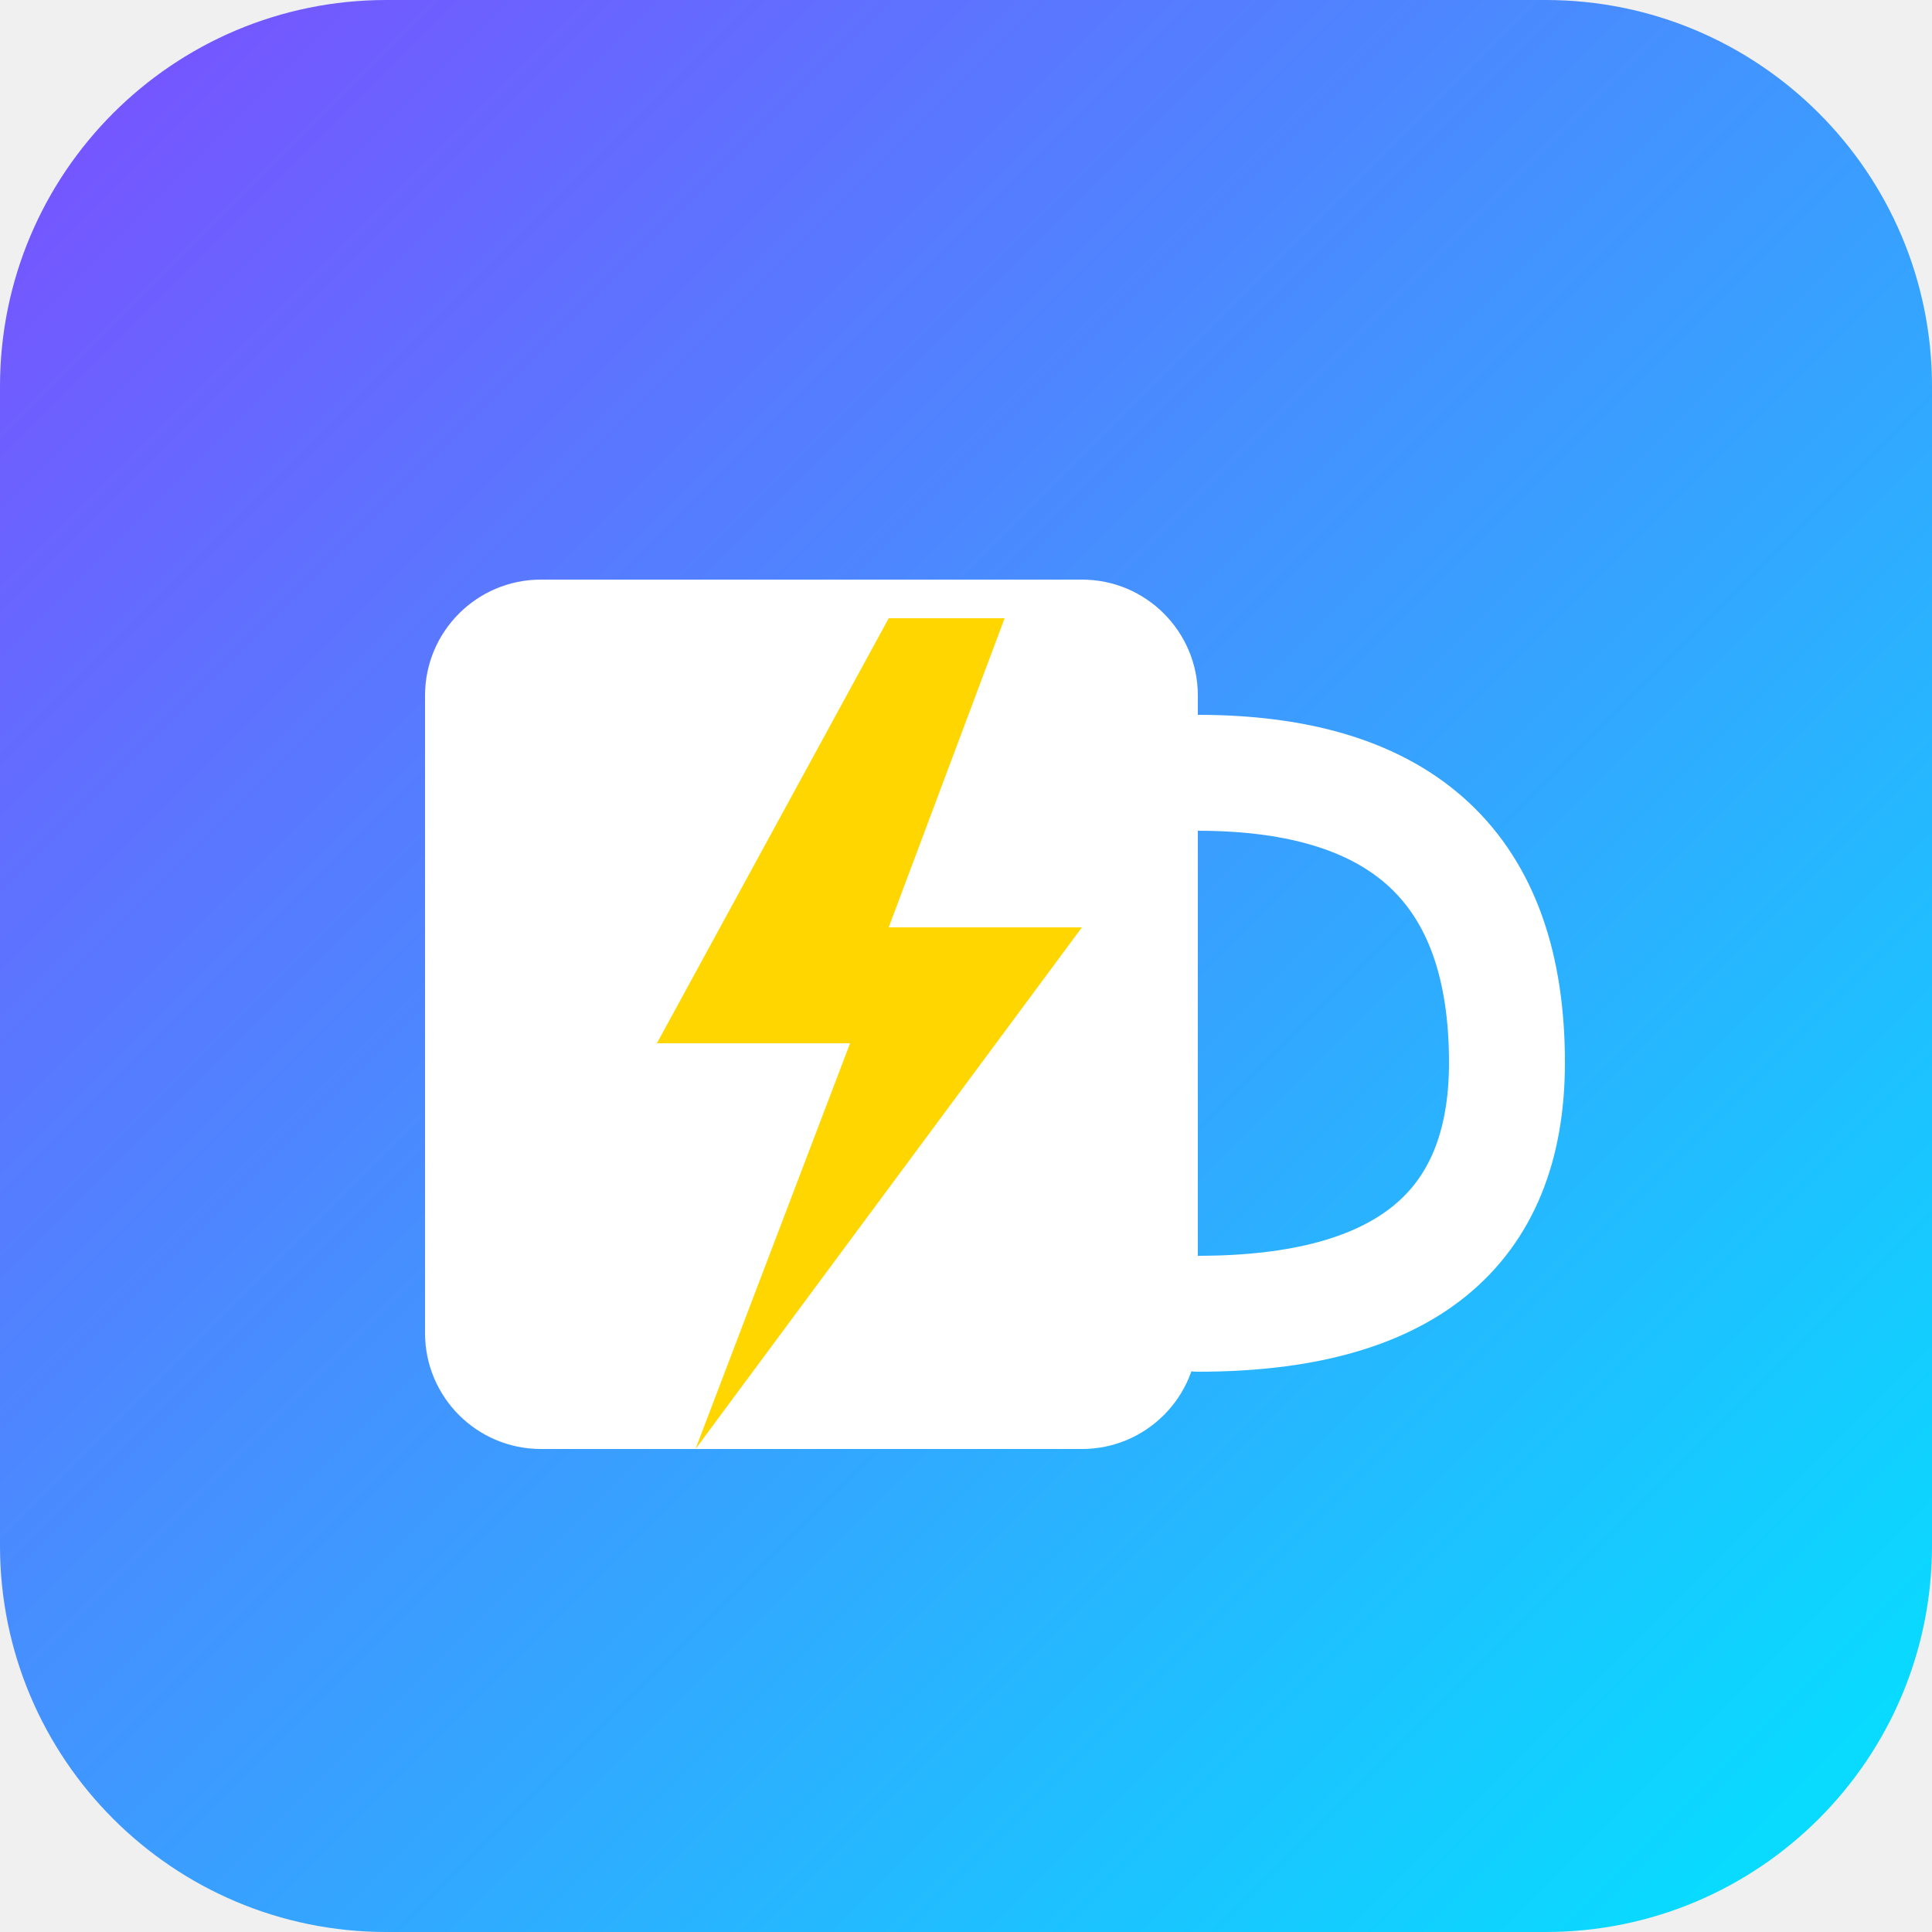
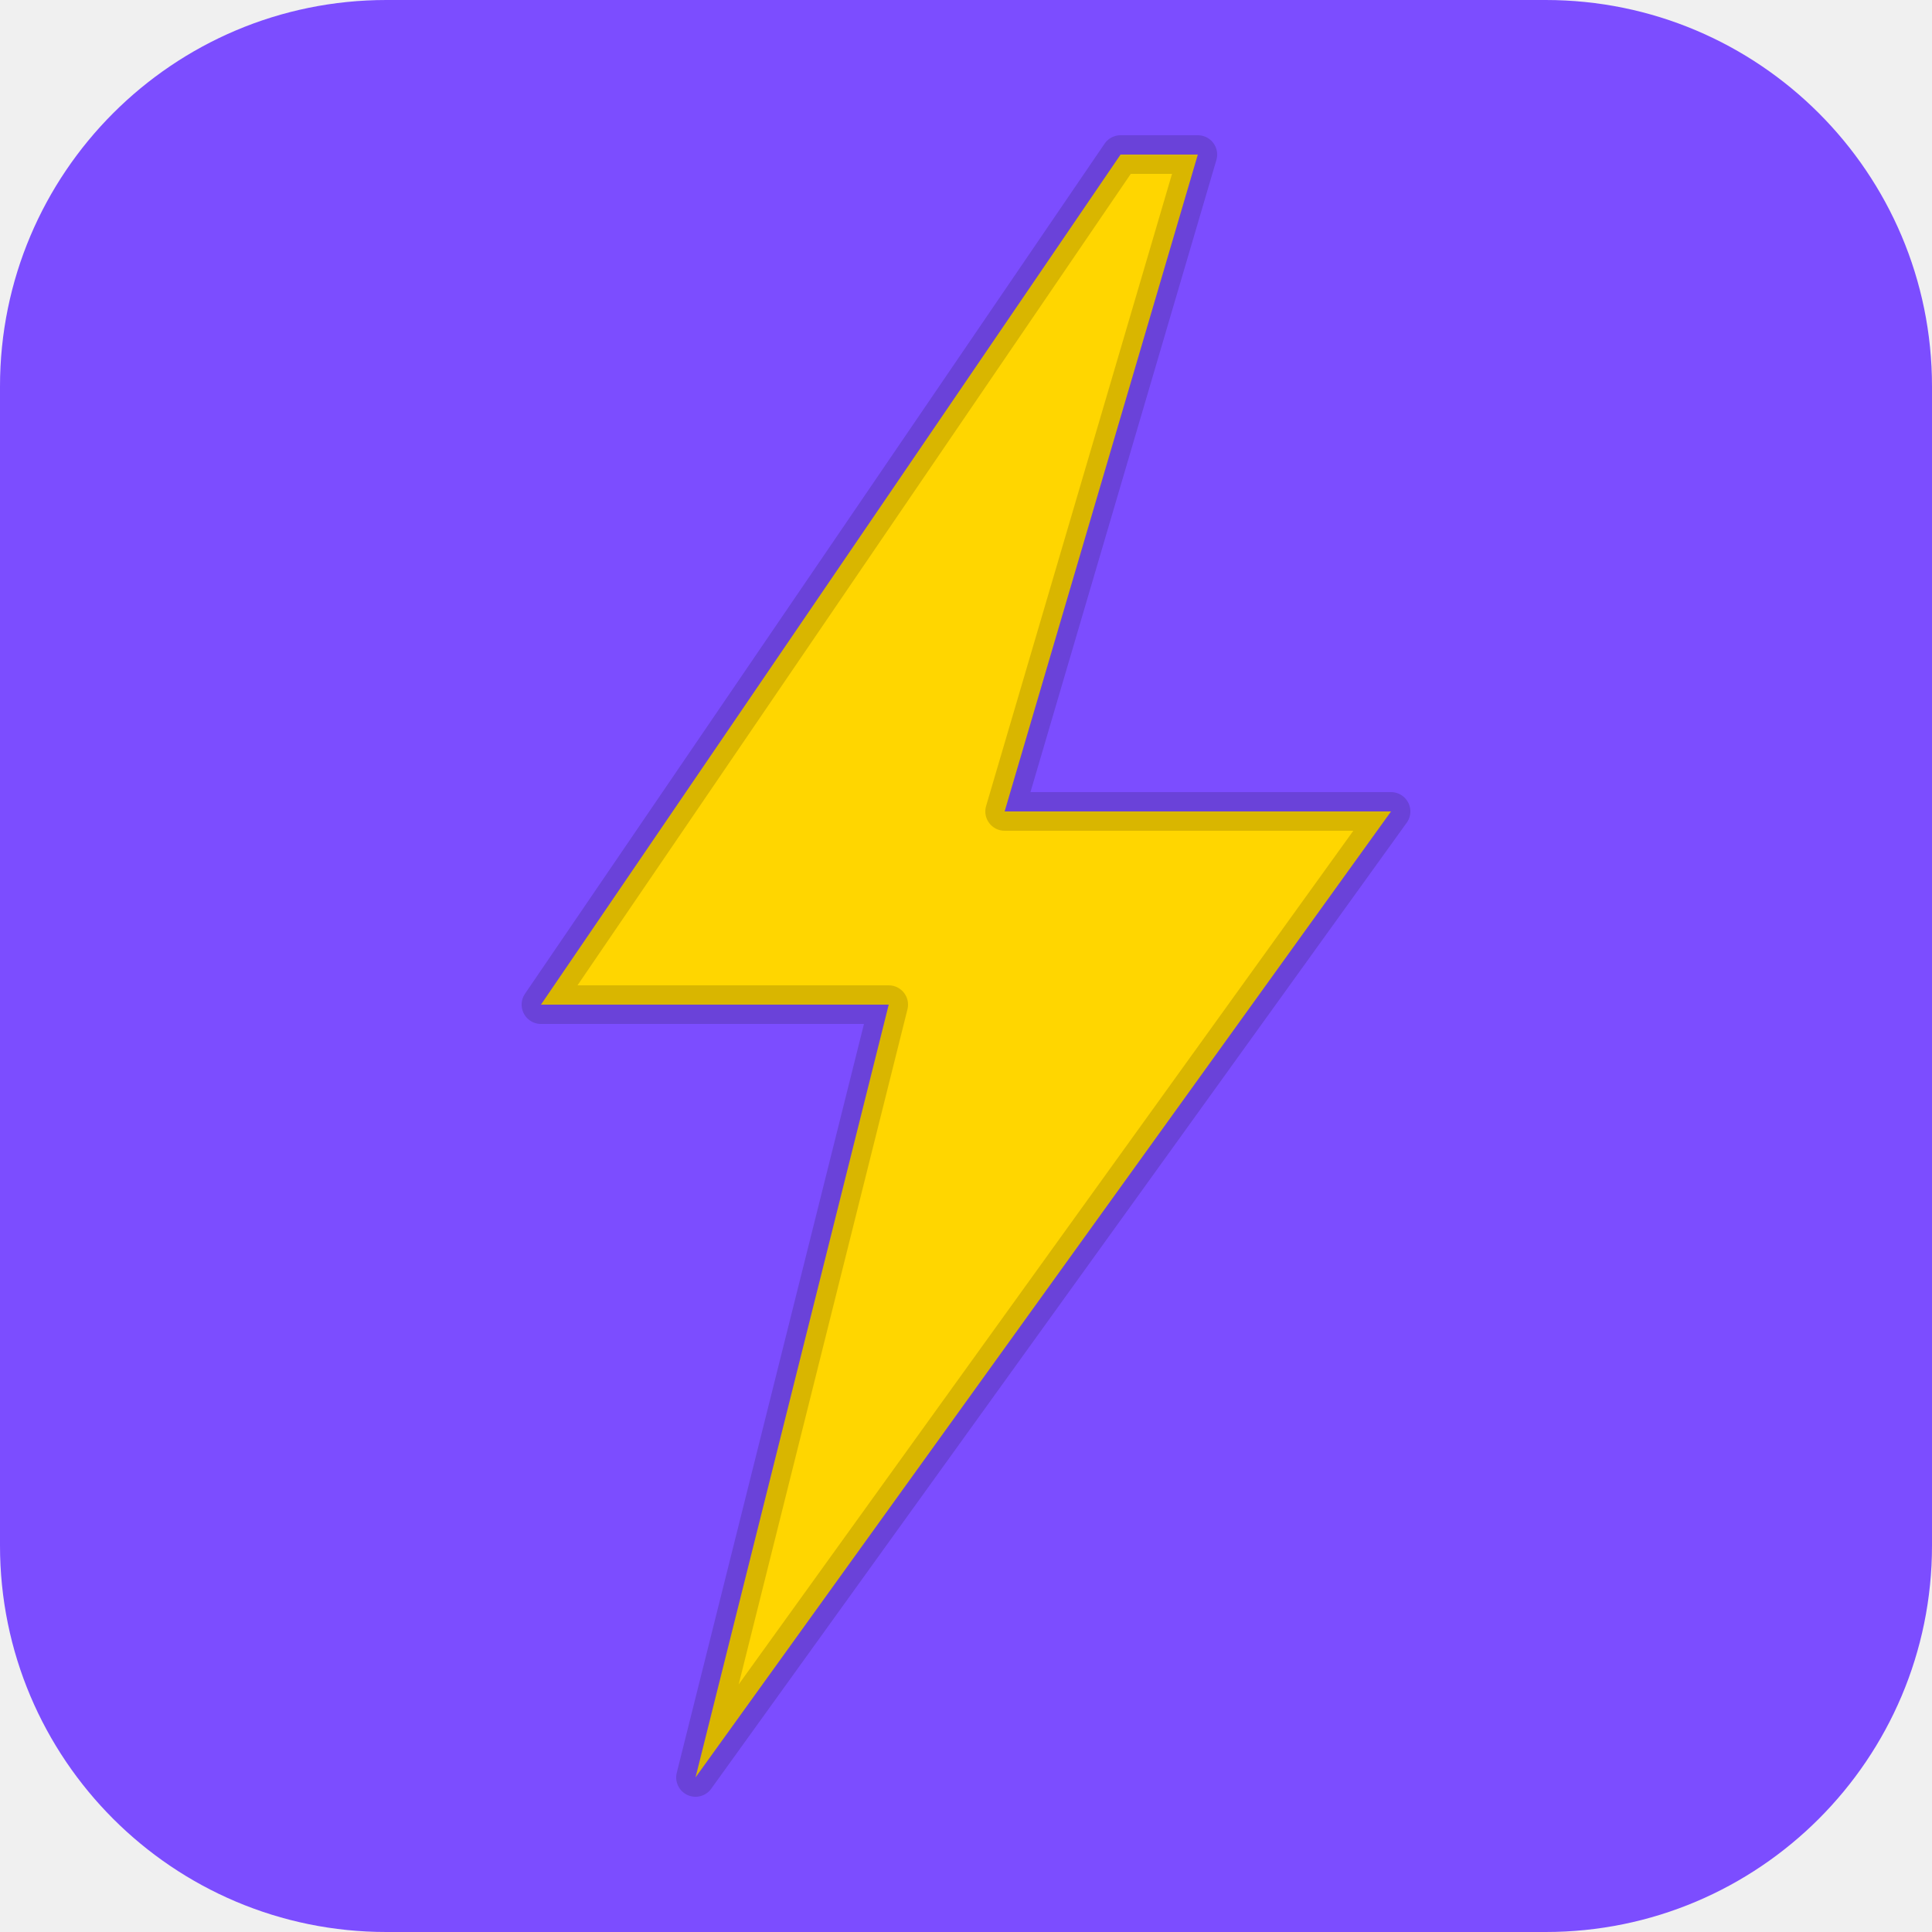
<svg xmlns="http://www.w3.org/2000/svg" viewBox="0 0 100 100">
-   <defs>
-     <linearGradient id="g" x1="0%" y1="0%" x2="100%" y2="100%">
-       <stop offset="0%" style="stop-color:#7C4DFF" />
-       <stop offset="100%" style="stop-color:#00E5FF" />
-     </linearGradient>
-   </defs>
-   <rect width="100" height="100" rx="20" fill="url(#g)" />
-   <rect x="22" y="30" width="40" height="45" rx="6" fill="white" />
-   <path d="M62 40 Q78 40 78 55 Q78 68 62 68" fill="none" stroke="white" stroke-width="6" stroke-linecap="round" />
-   <polygon points="46,32 34,54 44,54 36,75 56,48 46,48 52,32" fill="#FFD600" />
+   <rect width="100" height="100" rx="20" fill="#7C4DFF" />
+   <polygon points="58,8 28,52 46,52 36,92 72,42 52,42 62,8" fill="#FFD600" />
+   <polygon points="58,8 28,52 46,52 36,92 72,42 52,42 62,8" fill="none" stroke="#000" stroke-width="2" stroke-linejoin="round" opacity="0.15" />
</svg>
